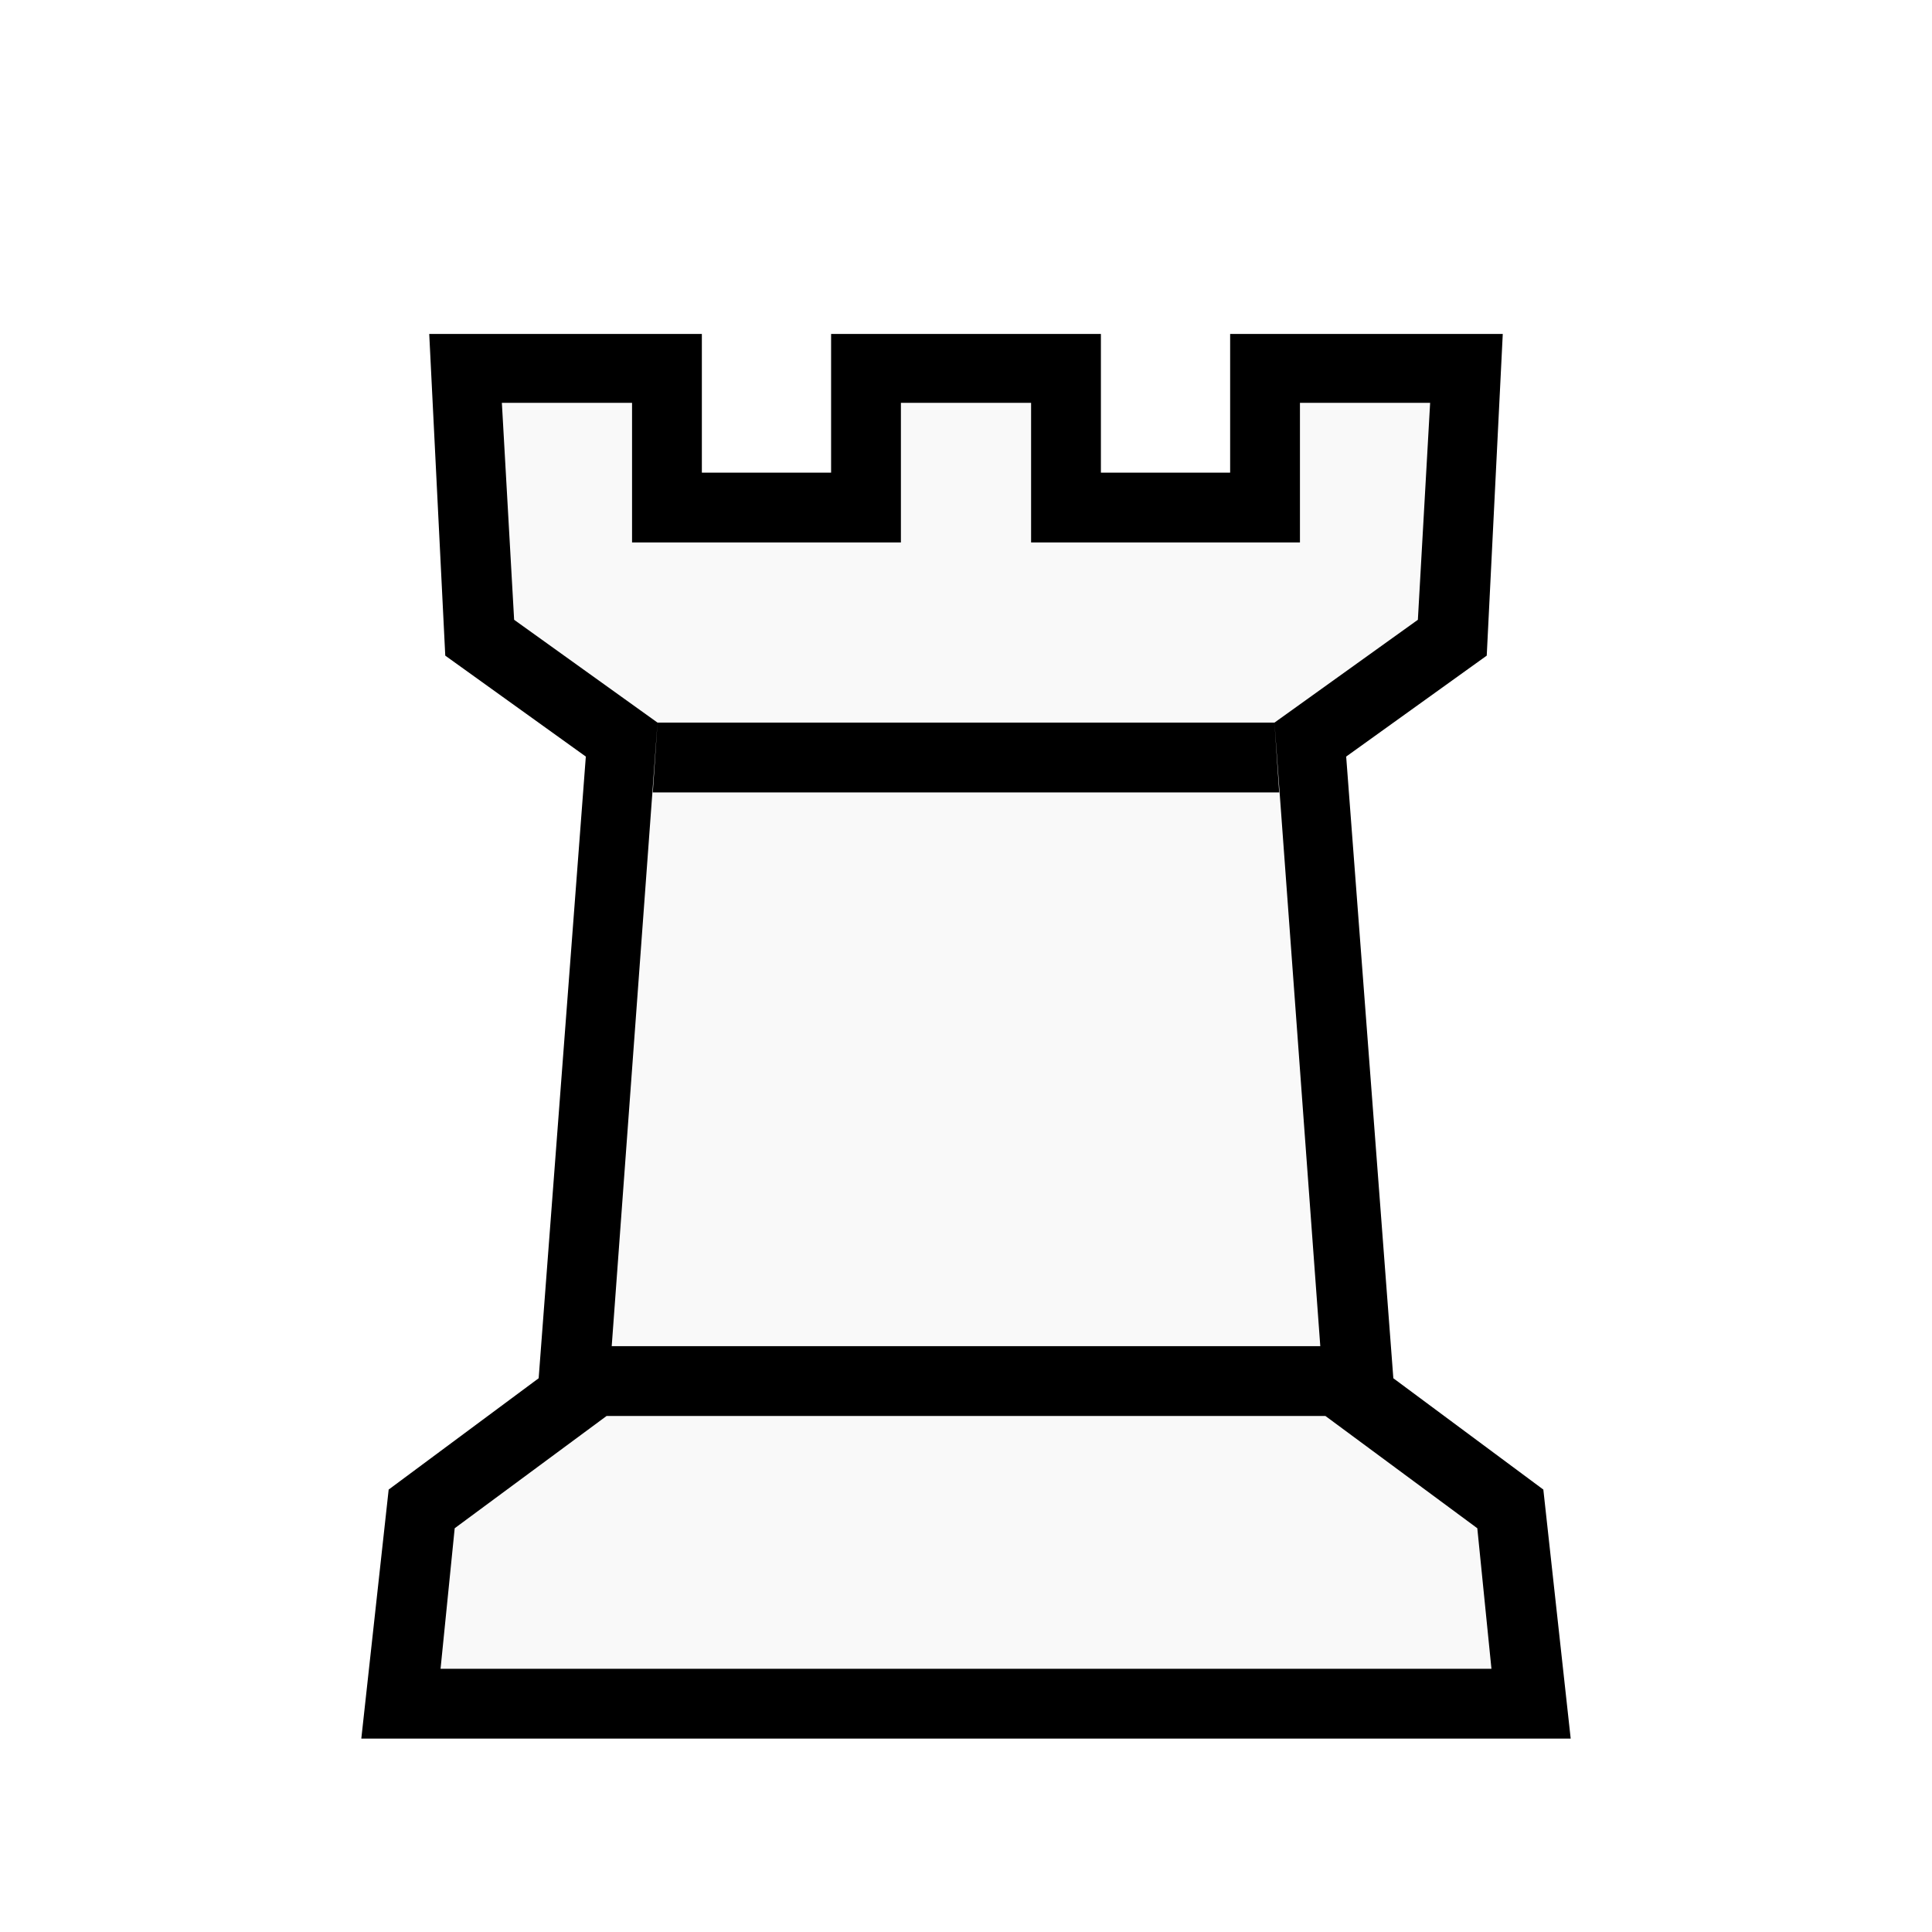
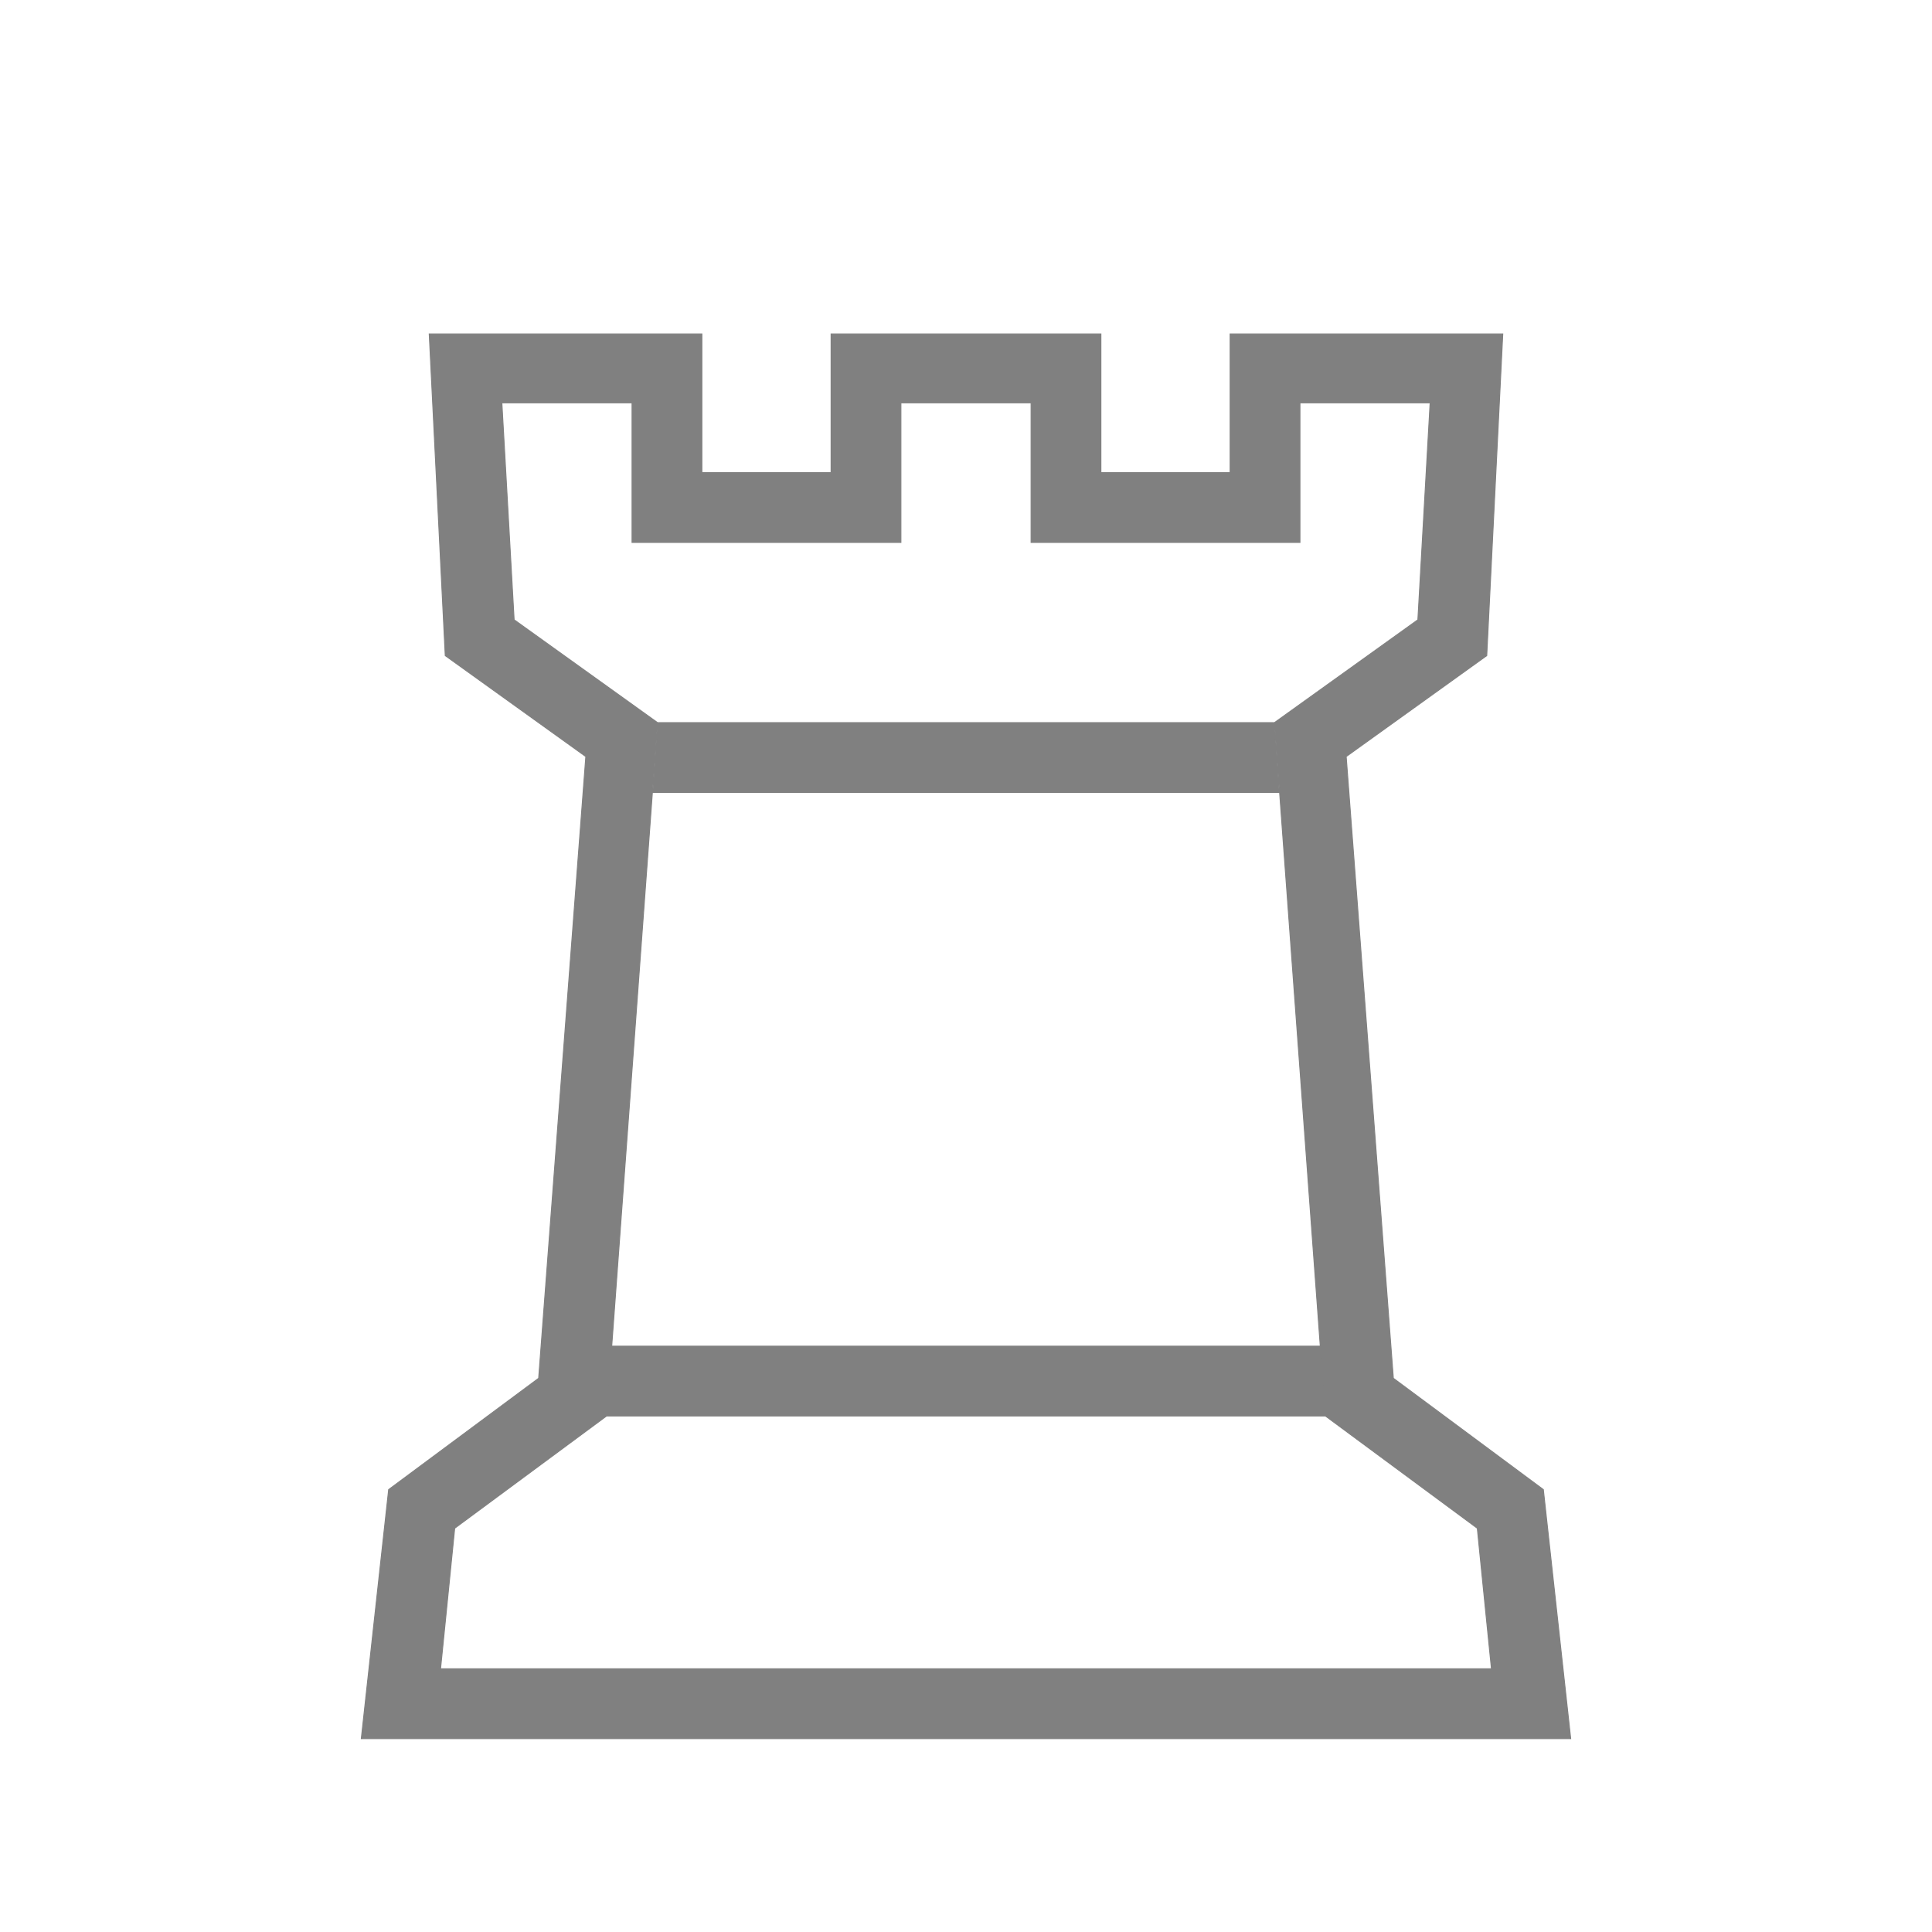
- <svg xmlns="http://www.w3.org/2000/svg" id="svg2" height="100%" width="100%" version="1.1" viewBox="0 0 2048 2048">
-   <defs id="defs11" />
-   <g id="g3343-3" style="fill:#f9f9f9;fill-opacity:1">
+ <svg xmlns="http://www.w3.org/2000/svg" viewBox="0 0 2048 2048">
+   <g id="g3343-3" style="fill:#f9f9f9;fill-opacity:1" transform="matrix(1, 0, 0, 1, -2.842170943040401e-14, 2.842170943040401e-14)">
    <g id="g3339-6" style="fill:#f9f9f9;fill-opacity:1">
      <g id="g4-7" transform="matrix(1,0,0,-1,0,2048)" style="fill:#f9f9f9;fill-opacity:1">
-         <path id="path6-5" style="fill:#f9f9f9;fill-opacity:1" d="m 489.711,386.542 21.34,295.441 135.983,109.169 -47.831,689.373 -154.661,126.678 -39.847,215.186 h 625.814 601.949 l -15.983,-215.186 -154.661,-126.678 -54.339,-693.712 120.797,-83.136 38.695,-317.136 h -223.916 l -4.34,151.34 H 1136.627 V 386.542 H 924.391 l -8.68,151.34 H 709.289 V 386.542 Z" transform="matrix(1,0,0,-1,0,2048)" />
+         <path id="path6-5" style="fill-opacity: 1; fill: rgb(255, 255, 255); stroke: rgb(128, 128, 128);" d="m 489.711,386.542 21.34,295.441 135.983,109.169 -47.831,689.373 -154.661,126.678 -39.847,215.186 h 625.814 601.949 l -15.983,-215.186 -154.661,-126.678 -54.339,-693.712 120.797,-83.136 38.695,-317.136 h -223.916 l -4.34,151.34 H 1136.627 V 386.542 H 924.391 l -8.68,151.34 H 709.289 V 386.542 Z" transform="matrix(1,0,0,-1,0,2048)" />
      </g>
    </g>
  </g>
-   <g id="g3343">
+   <g id="g3343" transform="matrix(1, 0, 0, 1, -2.842170943040401e-14, 2.842170943040401e-14)">
    <g id="g3339">
      <g id="g4" transform="matrix(1 0 0 -1 0 2048)" style="fill:#000000">
-         <path id="path6" d="m1024 547h-381l5 74h752l5-74h-381zm0 661h-332l5 74h654l5-74h-332zm0-1003h-641l29 264 159 118 50 659-149 107-17 341h289v-147h137v147h286v-147h137v147h289l-17-341-149-107 50-659 159-118 29-264h-641zm0 74h557l-15 149-161 119-54 735 152 109 13 230h-138v-148h-285v148h-138v-148h-285v148h-138l13-230 152-109-54-735-161-119-15-149h557z" fill="currentColor" style="fill:#000000" />
+         <path id="path6" d="m1024 547h-381l5 74h752l5-74h-381zm0 661h-332l5 74h654l5-74h-332zm0-1003h-641l29 264 159 118 50 659-149 107-17 341h289v-147h137v147h286v-147h137v147h289l-17-341-149-107 50-659 159-118 29-264h-641zm0 74h557l-15 149-161 119-54 735 152 109 13 230h-138v-148h-285v148h-138v-148h-285v148h-138l13-230 152-109-54-735-161-119-15-149h557z" style="stroke: rgb(128, 128, 128); fill: rgb(128, 128, 128);" />
      </g>
    </g>
  </g>
</svg>
